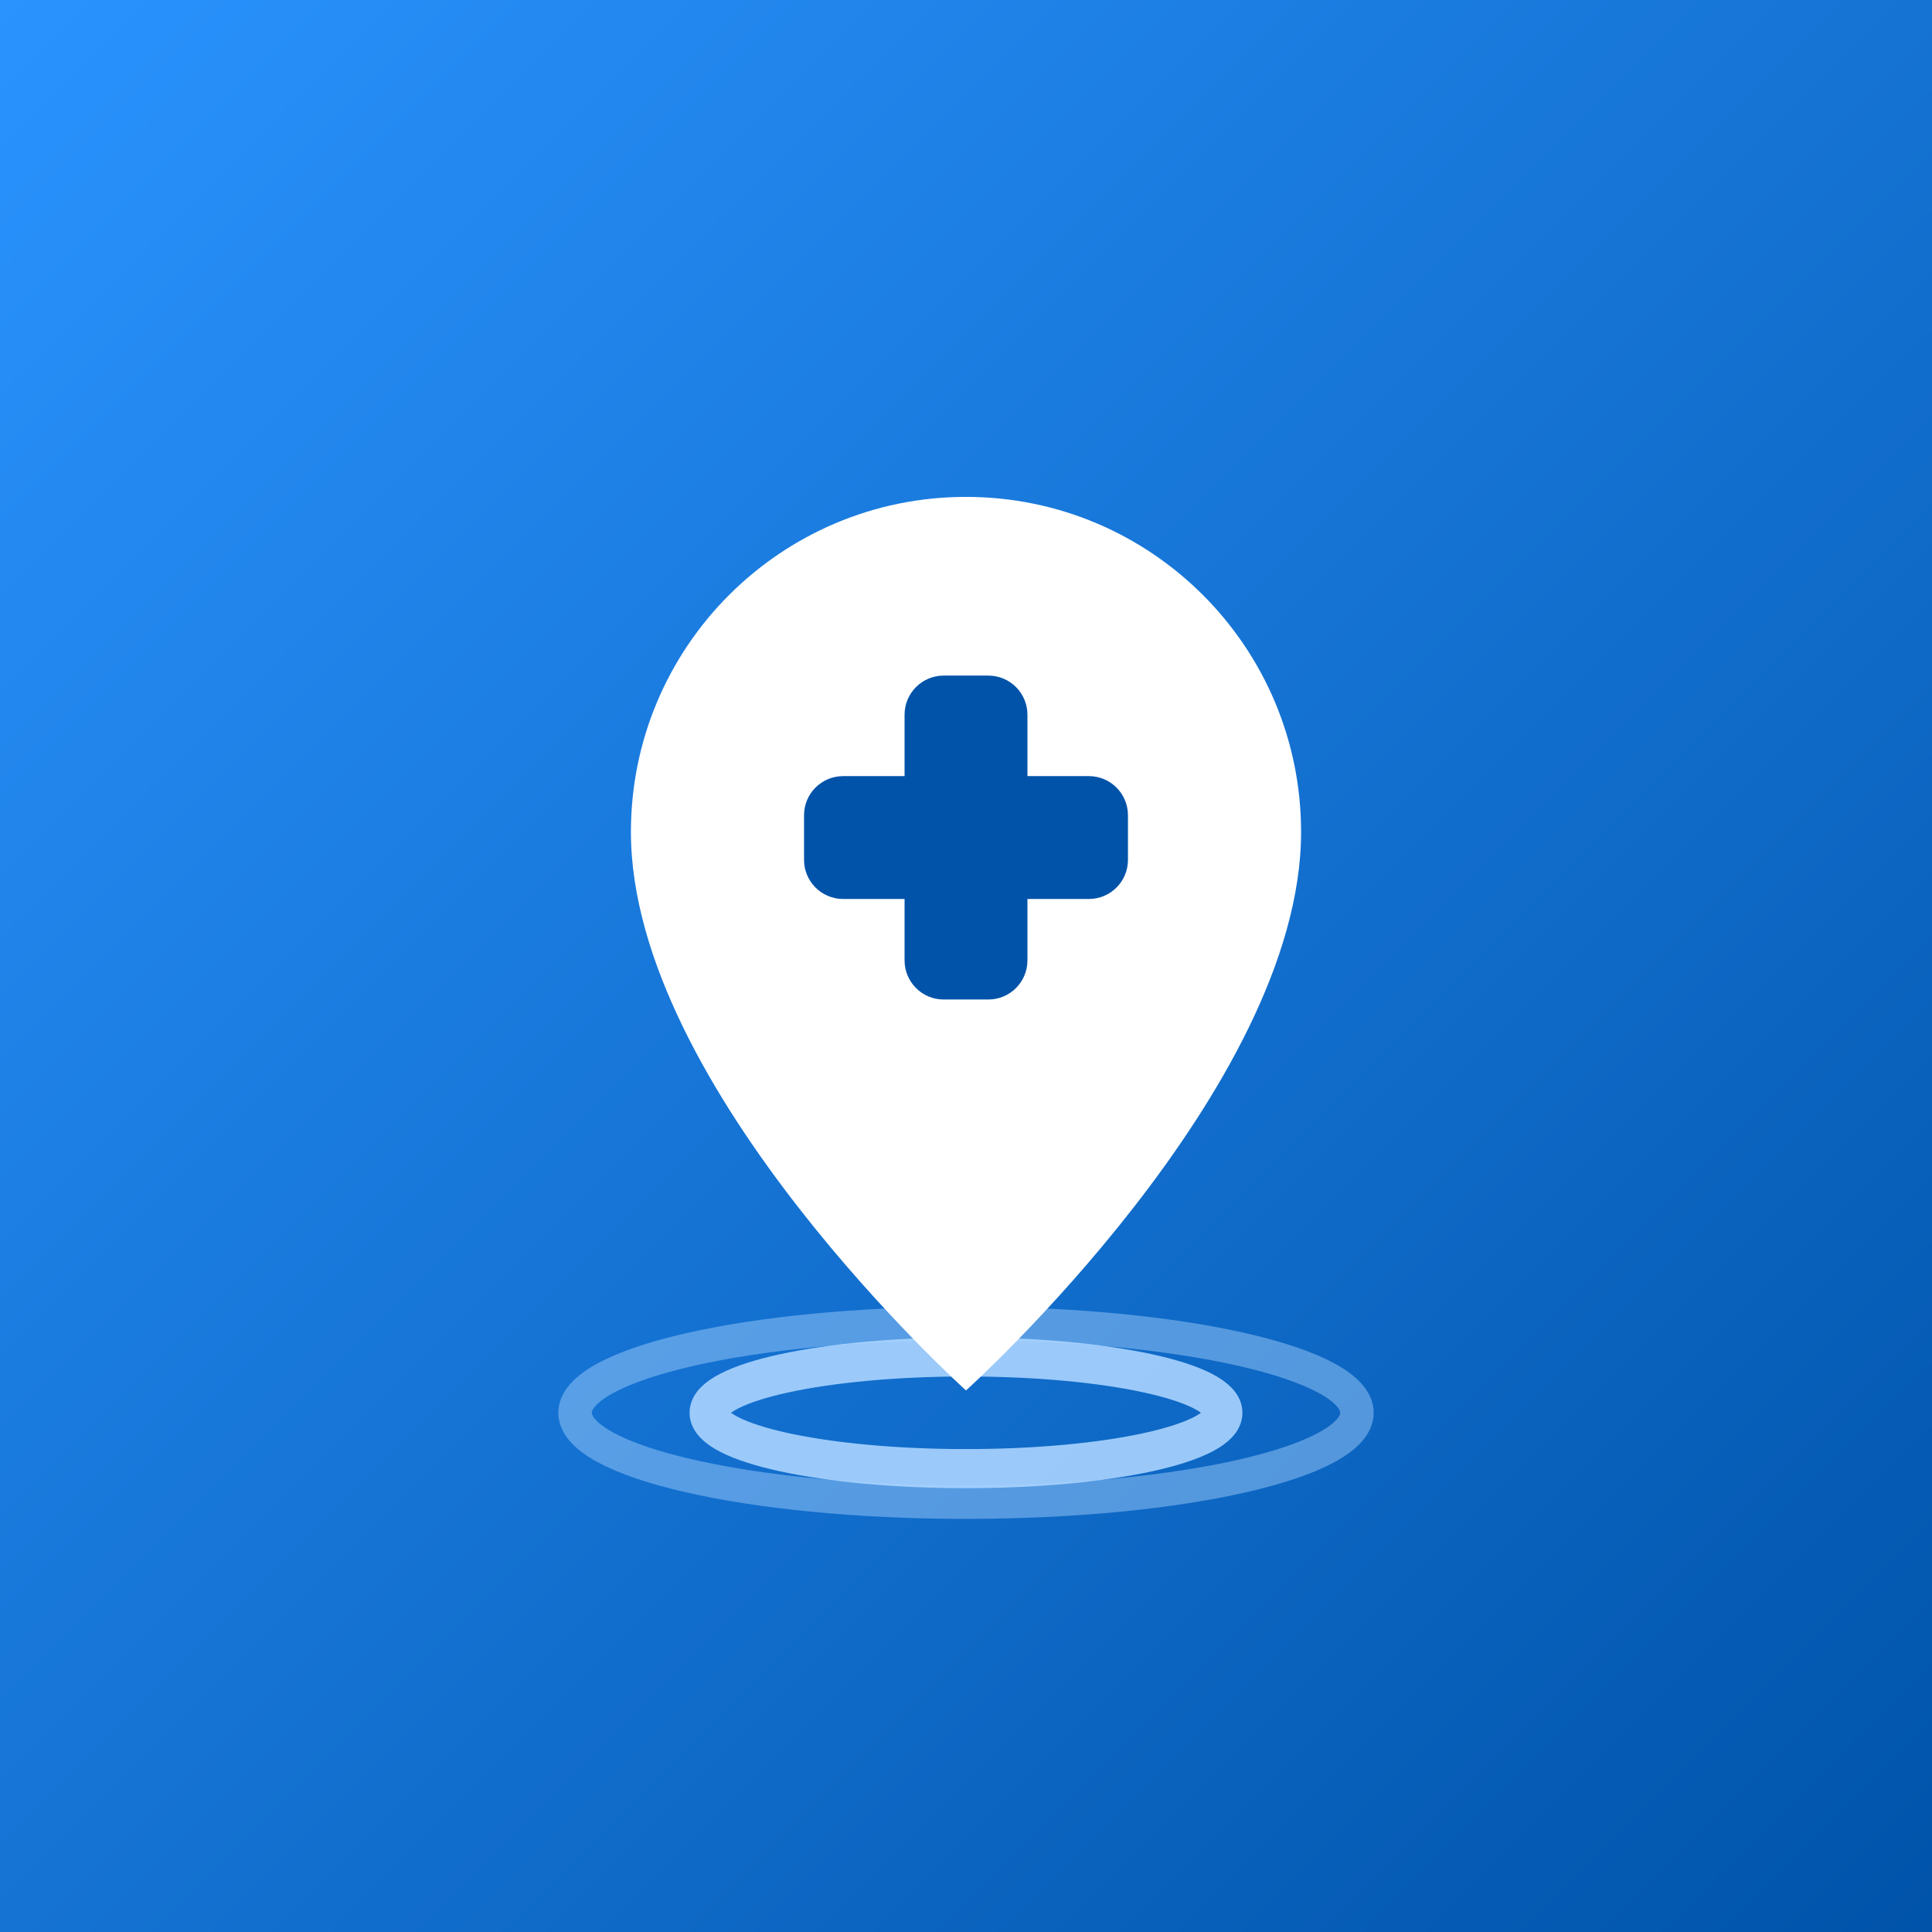
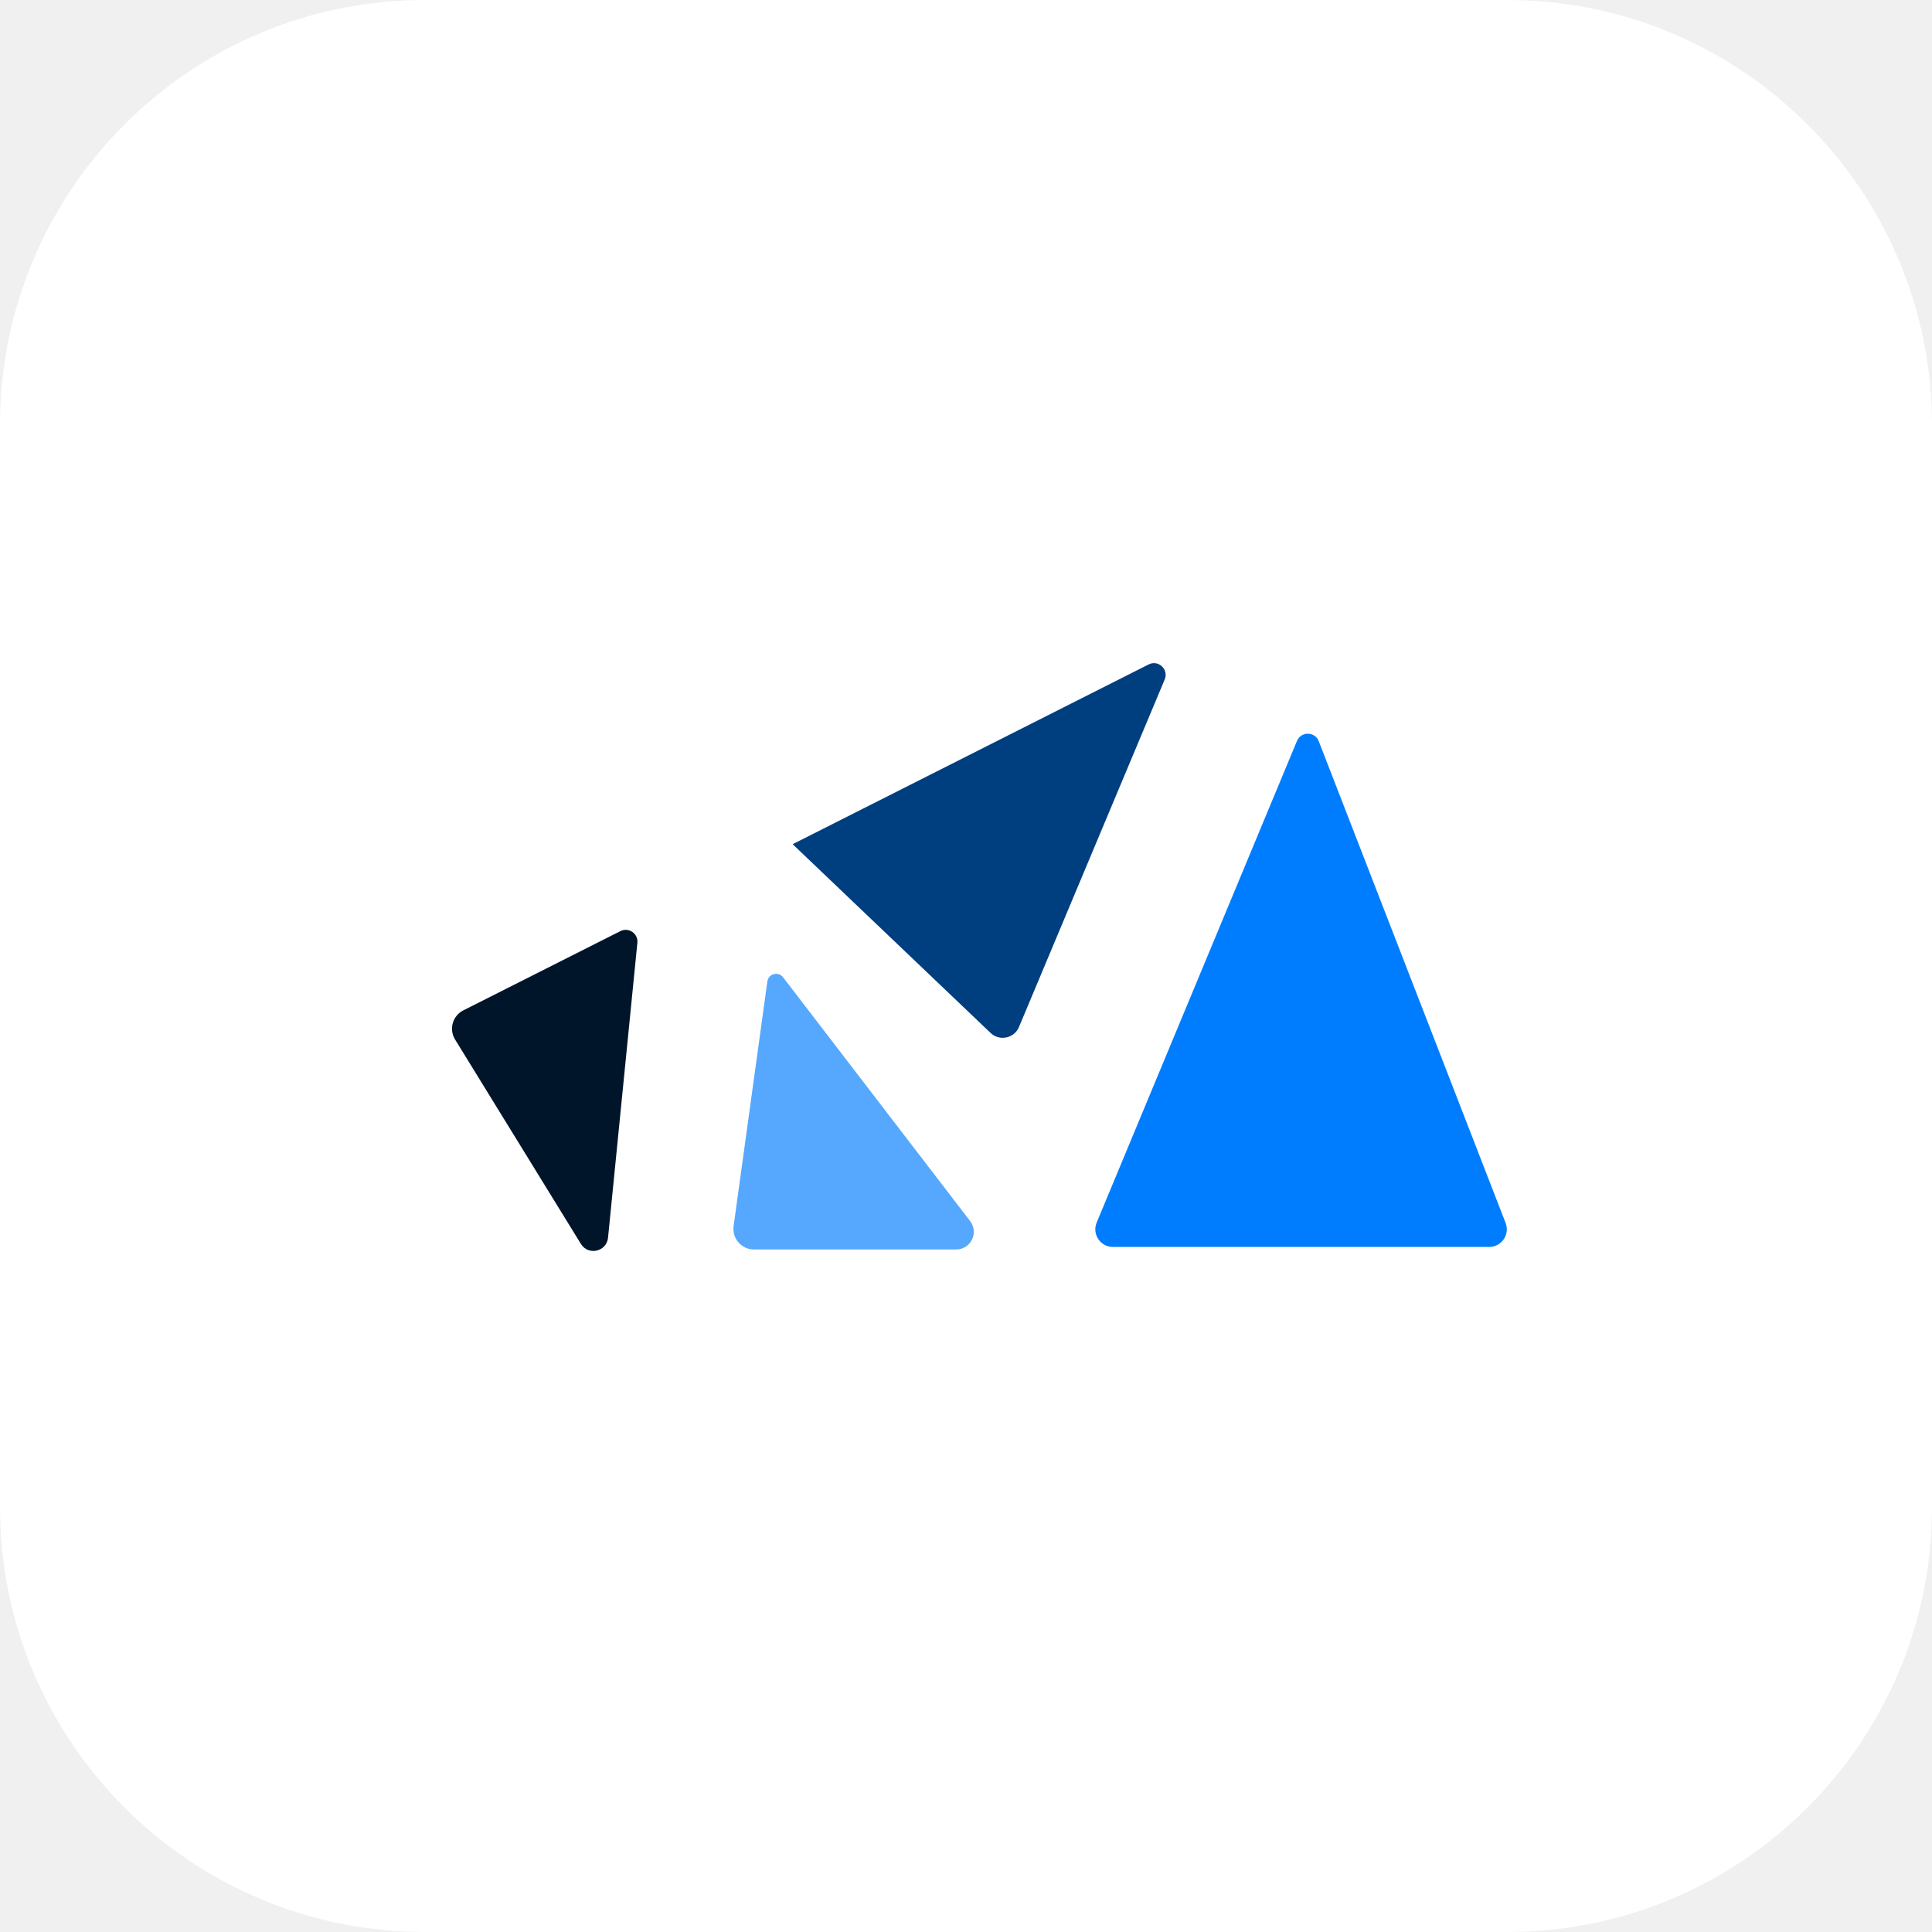
- <svg xmlns="http://www.w3.org/2000/svg" viewBox="0 0 256 256" width="256" height="256">
+ <svg xmlns="http://www.w3.org/2000/svg" viewBox="70.0 -53.5 159.0 159.0" width="256" height="256">
  <defs>
-     <linearGradient id="bg" x1="0" y1="0" x2="256" y2="256" gradientUnits="userSpaceOnUse">
-       <stop offset="0" stop-color="#2a93fe" />
-       <stop offset="1" stop-color="#0053a9" />
-     </linearGradient>
+     <clipPath id="m">
+       <rect x="104.0" y="-1" width="93.0" height="54" />
+     </clipPath>
  </defs>
-   <rect width="256" height="256" fill="url(#bg)" />
-   <g transform="translate(128 128) scale(.74) translate(-128 -128)">
-     <g fill="none" stroke="#aad4ff" stroke-linecap="round">
-       <ellipse cx="128" cy="208" rx="46" ry="10" stroke-width="7" opacity=".9" />
-       <ellipse cx="128" cy="208" rx="70" ry="16" stroke-width="6" opacity=".45" />
-     </g>
-     <path fill="#fff" d="M128 204C128 204 68 150 68 104a60 60 0 1 1 120 0c0 46-60 100-60 100Z" />
-     <g fill="#0053a9">
-       <rect x="117" y="76" width="22" height="58" rx="7" />
-       <rect x="99" y="94" width="58" height="22" rx="7" />
+   <rect x="70.0" y="-53.5" width="159.0" height="159.0" rx="34.98" fill="#ffffff" />
+   <g clip-path="url(#m)">
+     <g id="Group 9">
+       <g id="Group 8">
+         <path id="Vector 3" d="M132.05 49.328H148.691C149.893 49.328 150.573 47.949 149.841 46.996L134.445 26.928C134.053 26.417 133.24 26.633 133.152 27.27L130.374 47.405C130.234 48.422 131.024 49.328 132.05 49.328Z" fill="#55A8FE" />
+         <path id="Vector 4" d="M108.13 29.652L121.058 23.129C121.739 22.785 122.531 23.329 122.455 24.087L120.04 48.362C119.925 49.513 118.415 49.86 117.809 48.876L107.451 32.049C106.932 31.205 107.246 30.098 108.13 29.652Z" fill="#00152A" />
+         <path id="Vector 1" d="M153.86 31.021L165.854 2.419C166.202 1.59 165.33 0.777 164.528 1.182L135.233 15.975L151.522 31.509C152.258 32.21 153.467 31.958 153.86 31.021Z" fill="#003F7F" />
+         <path id="Vector 2" d="M192.557 49.122H161.593C160.559 49.122 159.857 48.071 160.254 47.116L176.738 7.48C177.073 6.676 178.217 6.689 178.532 7.501L193.909 47.148C194.277 48.098 193.576 49.122 192.557 49.122Z" fill="#007DFE" />
+       </g>
+       <g id="ÙØ¬ÙÙØ§Ø©">
+         <path d="M3.05176e-05 14.497C3.05176e-05 13.199 0.325 12.009 0.974 10.928C1.623 9.846 2.503 8.996 3.616 8.378C4.759 7.76 6.011 7.451 7.371 7.451H17.06V20.524V21.59H16.735H7.371C6.011 21.59 4.759 21.281 3.616 20.663C2.503 20.014 1.623 19.148 0.974 18.067C0.325 16.985 3.05176e-05 15.795 3.05176e-05 14.497ZM2.689 14.497C2.689 15.733 3.137 16.784 4.033 17.649C4.929 18.484 6.042 18.901 7.371 18.901H14.371V10.093H7.371C6.042 10.093 4.929 10.526 4.033 11.391C3.137 12.226 2.689 13.261 2.689 14.497ZM7.185 5.596C6.691 5.596 6.274 5.427 5.934 5.087C5.594 4.716 5.424 4.283 5.424 3.789C5.424 3.325 5.594 2.923 5.934 2.583C6.274 2.243 6.691 2.073 7.185 2.073C7.649 2.073 8.051 2.243 8.391 2.583C8.762 2.923 8.947 3.325 8.947 3.789C8.947 4.283 8.762 4.716 8.391 5.087C8.051 5.427 7.649 5.596 7.185 5.596ZM11.867 5.596C11.373 5.596 10.956 5.427 10.616 5.087C10.276 4.716 10.106 4.283 10.106 3.789C10.106 3.325 10.276 2.923 10.616 2.583C10.956 2.243 11.373 2.073 11.867 2.073C12.331 2.073 12.733 2.243 13.073 2.583C13.444 2.923 13.629 3.325 13.629 3.789C13.629 4.283 13.444 4.716 13.073 5.087C12.733 5.427 12.331 5.596 11.867 5.596Z" fill="#007DFE" />
+         <path d="M28.407 20.245L28.175 21.59H21.175L21.128 2.027H23.771L23.864 18.901H28.175L28.407 20.245Z" fill="#007DFE" />
+         <path d="M39.506 20.245L39.274 21.59H28.195L27.963 20.245L28.195 18.901H39.274L39.506 20.245Z" fill="#007DFE" />
+         <path d="M50.597 20.245L50.366 21.59H39.286L39.054 20.245L39.286 18.901H50.366L50.597 20.245Z" fill="#007DFE" />
+         <path d="M55.431 7.451H69.94C72.382 7.451 74.267 8.1 75.596 9.398C76.956 10.665 77.636 12.473 77.636 14.822V18.901H83.662V21.59H50.377V18.901H74.947V14.822C74.947 13.215 74.53 12.025 73.695 11.252C72.892 10.479 71.64 10.093 69.94 10.093H55.431V7.451ZM65.629 27.848C65.135 27.848 64.717 27.678 64.377 27.338C64.037 26.998 63.868 26.581 63.868 26.087C63.868 25.592 64.037 25.175 64.377 24.835C64.717 24.495 65.135 24.325 65.629 24.325C66.124 24.325 66.541 24.495 66.881 24.835C67.221 25.175 67.391 25.592 67.391 26.087C67.391 26.581 67.221 26.998 66.881 27.338C66.541 27.678 66.124 27.848 65.629 27.848Z" fill="#007DFE" />
+         <path d="M93.155 7.451L93.201 21.59H83.652L83.42 20.245L83.652 18.901H90.513V7.451H93.155ZM87.638 5.596C87.144 5.596 86.727 5.427 86.387 5.087C86.047 4.716 85.877 4.283 85.877 3.789C85.877 3.325 86.047 2.923 86.387 2.583C86.727 2.212 87.144 2.027 87.638 2.027C88.102 2.027 88.504 2.212 88.844 2.583C89.215 2.923 89.4 3.325 89.4 3.789C89.4 4.283 89.215 4.716 88.844 5.087C88.504 5.427 88.102 5.596 87.638 5.596Z" fill="#007DFE" />
+       </g>
+       <g id="Nadjet">
+         <path d="M14.926 49.897H11.933L3.26 36.44V49.897H0.625V32.014H3.618L12.291 45.318V32.014H14.926V49.897Z" fill="#007DFE" />
+         <path d="M34.552 49.897H31.585L29.666 45.471H21.812L19.944 49.897H17.156L24.575 32.014H26.98L34.552 49.897ZM22.733 43.322H28.745L25.701 36.287L22.733 43.322Z" fill="#007DFE" />
+         <path d="M36.724 49.897V32.014H42.532C46.267 32.014 51.819 34.394 51.819 40.969C51.819 47.518 46.267 49.897 42.532 49.897H36.724ZM39.359 47.544H41.79C46.395 47.544 49.03 45.139 49.03 40.969C49.03 36.773 46.395 34.368 41.79 34.368H39.359V47.544Z" fill="#007DFE" />
+         <path d="M52.381 49.897V47.544H54.709C56.577 47.544 57.472 46.367 57.472 44.013V32.014H60.108V44.729C60.108 47.185 58.7 49.82 54.761 49.897H52.381Z" fill="#007DFE" />
+         <path d="M76.961 49.897H63.53V32.014H76.475V34.368H66.165V39.408H75.375V41.762H66.165V47.544H76.961V49.897Z" fill="#007DFE" />
+         <path d="M87.087 49.897H84.452V34.343H78.337V32.014H93.201V34.343H87.087V49.897Z" fill="#007DFE" />
+       </g>
    </g>
  </g>
</svg>
